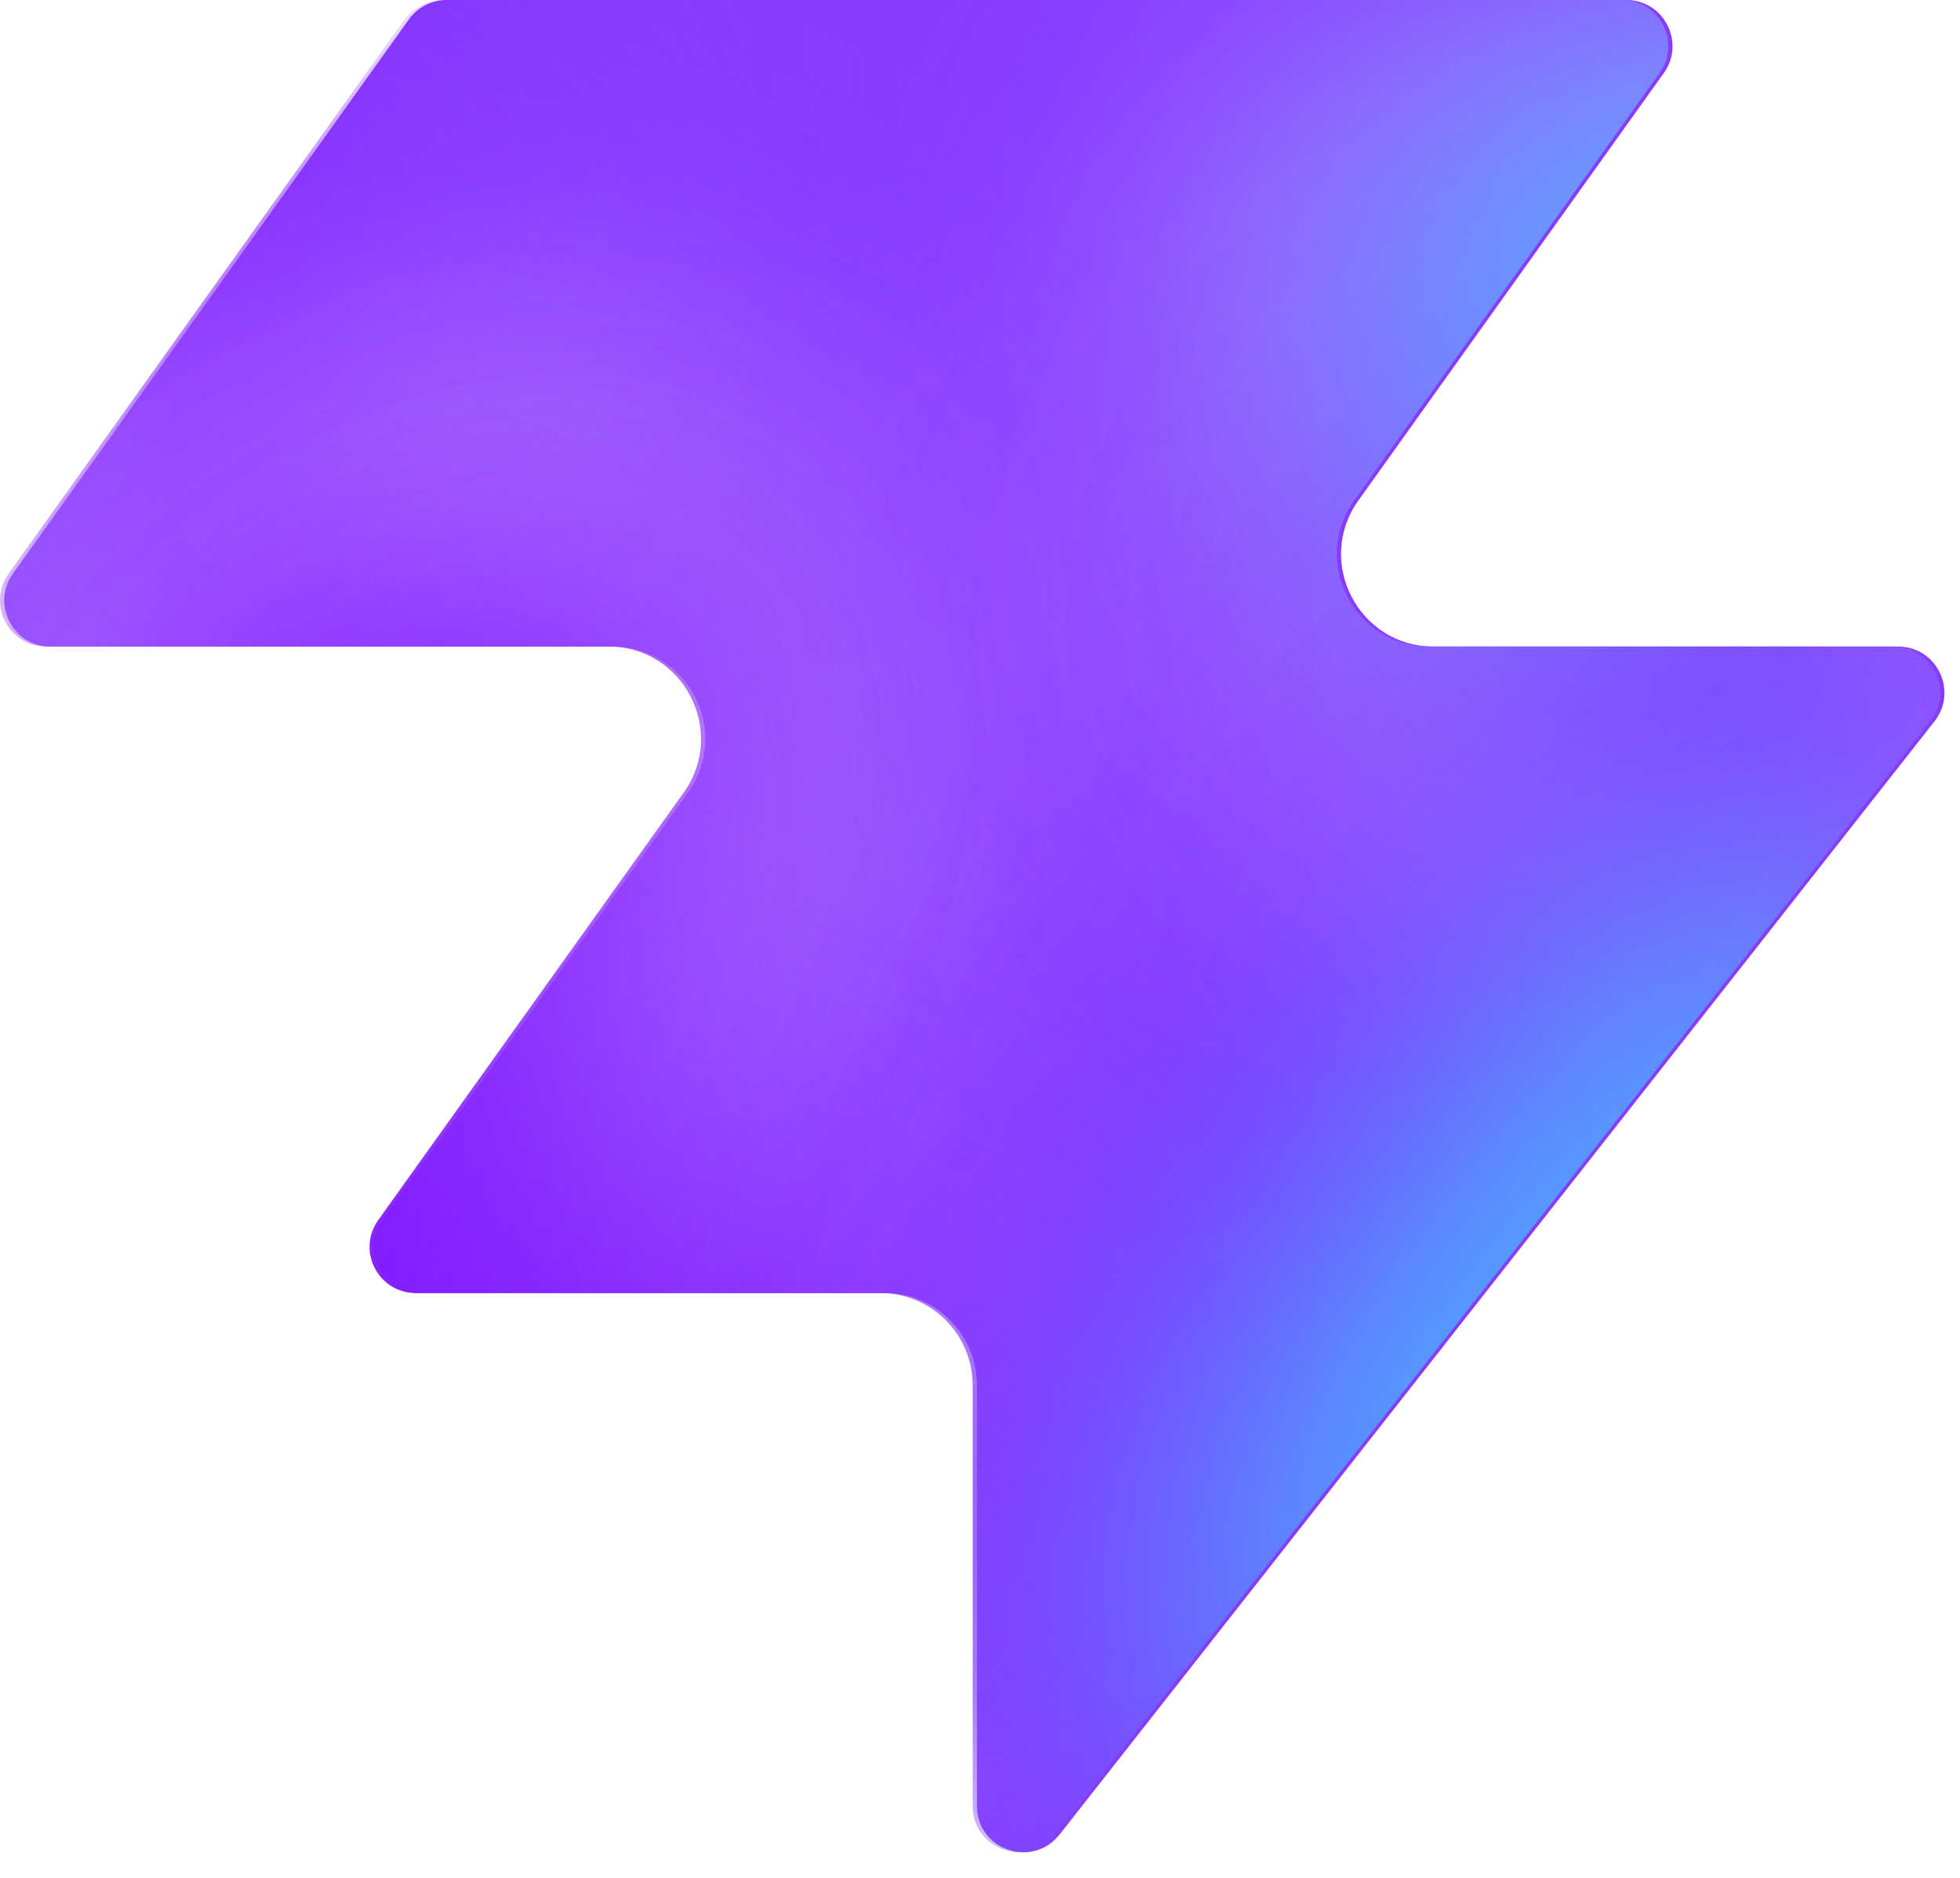
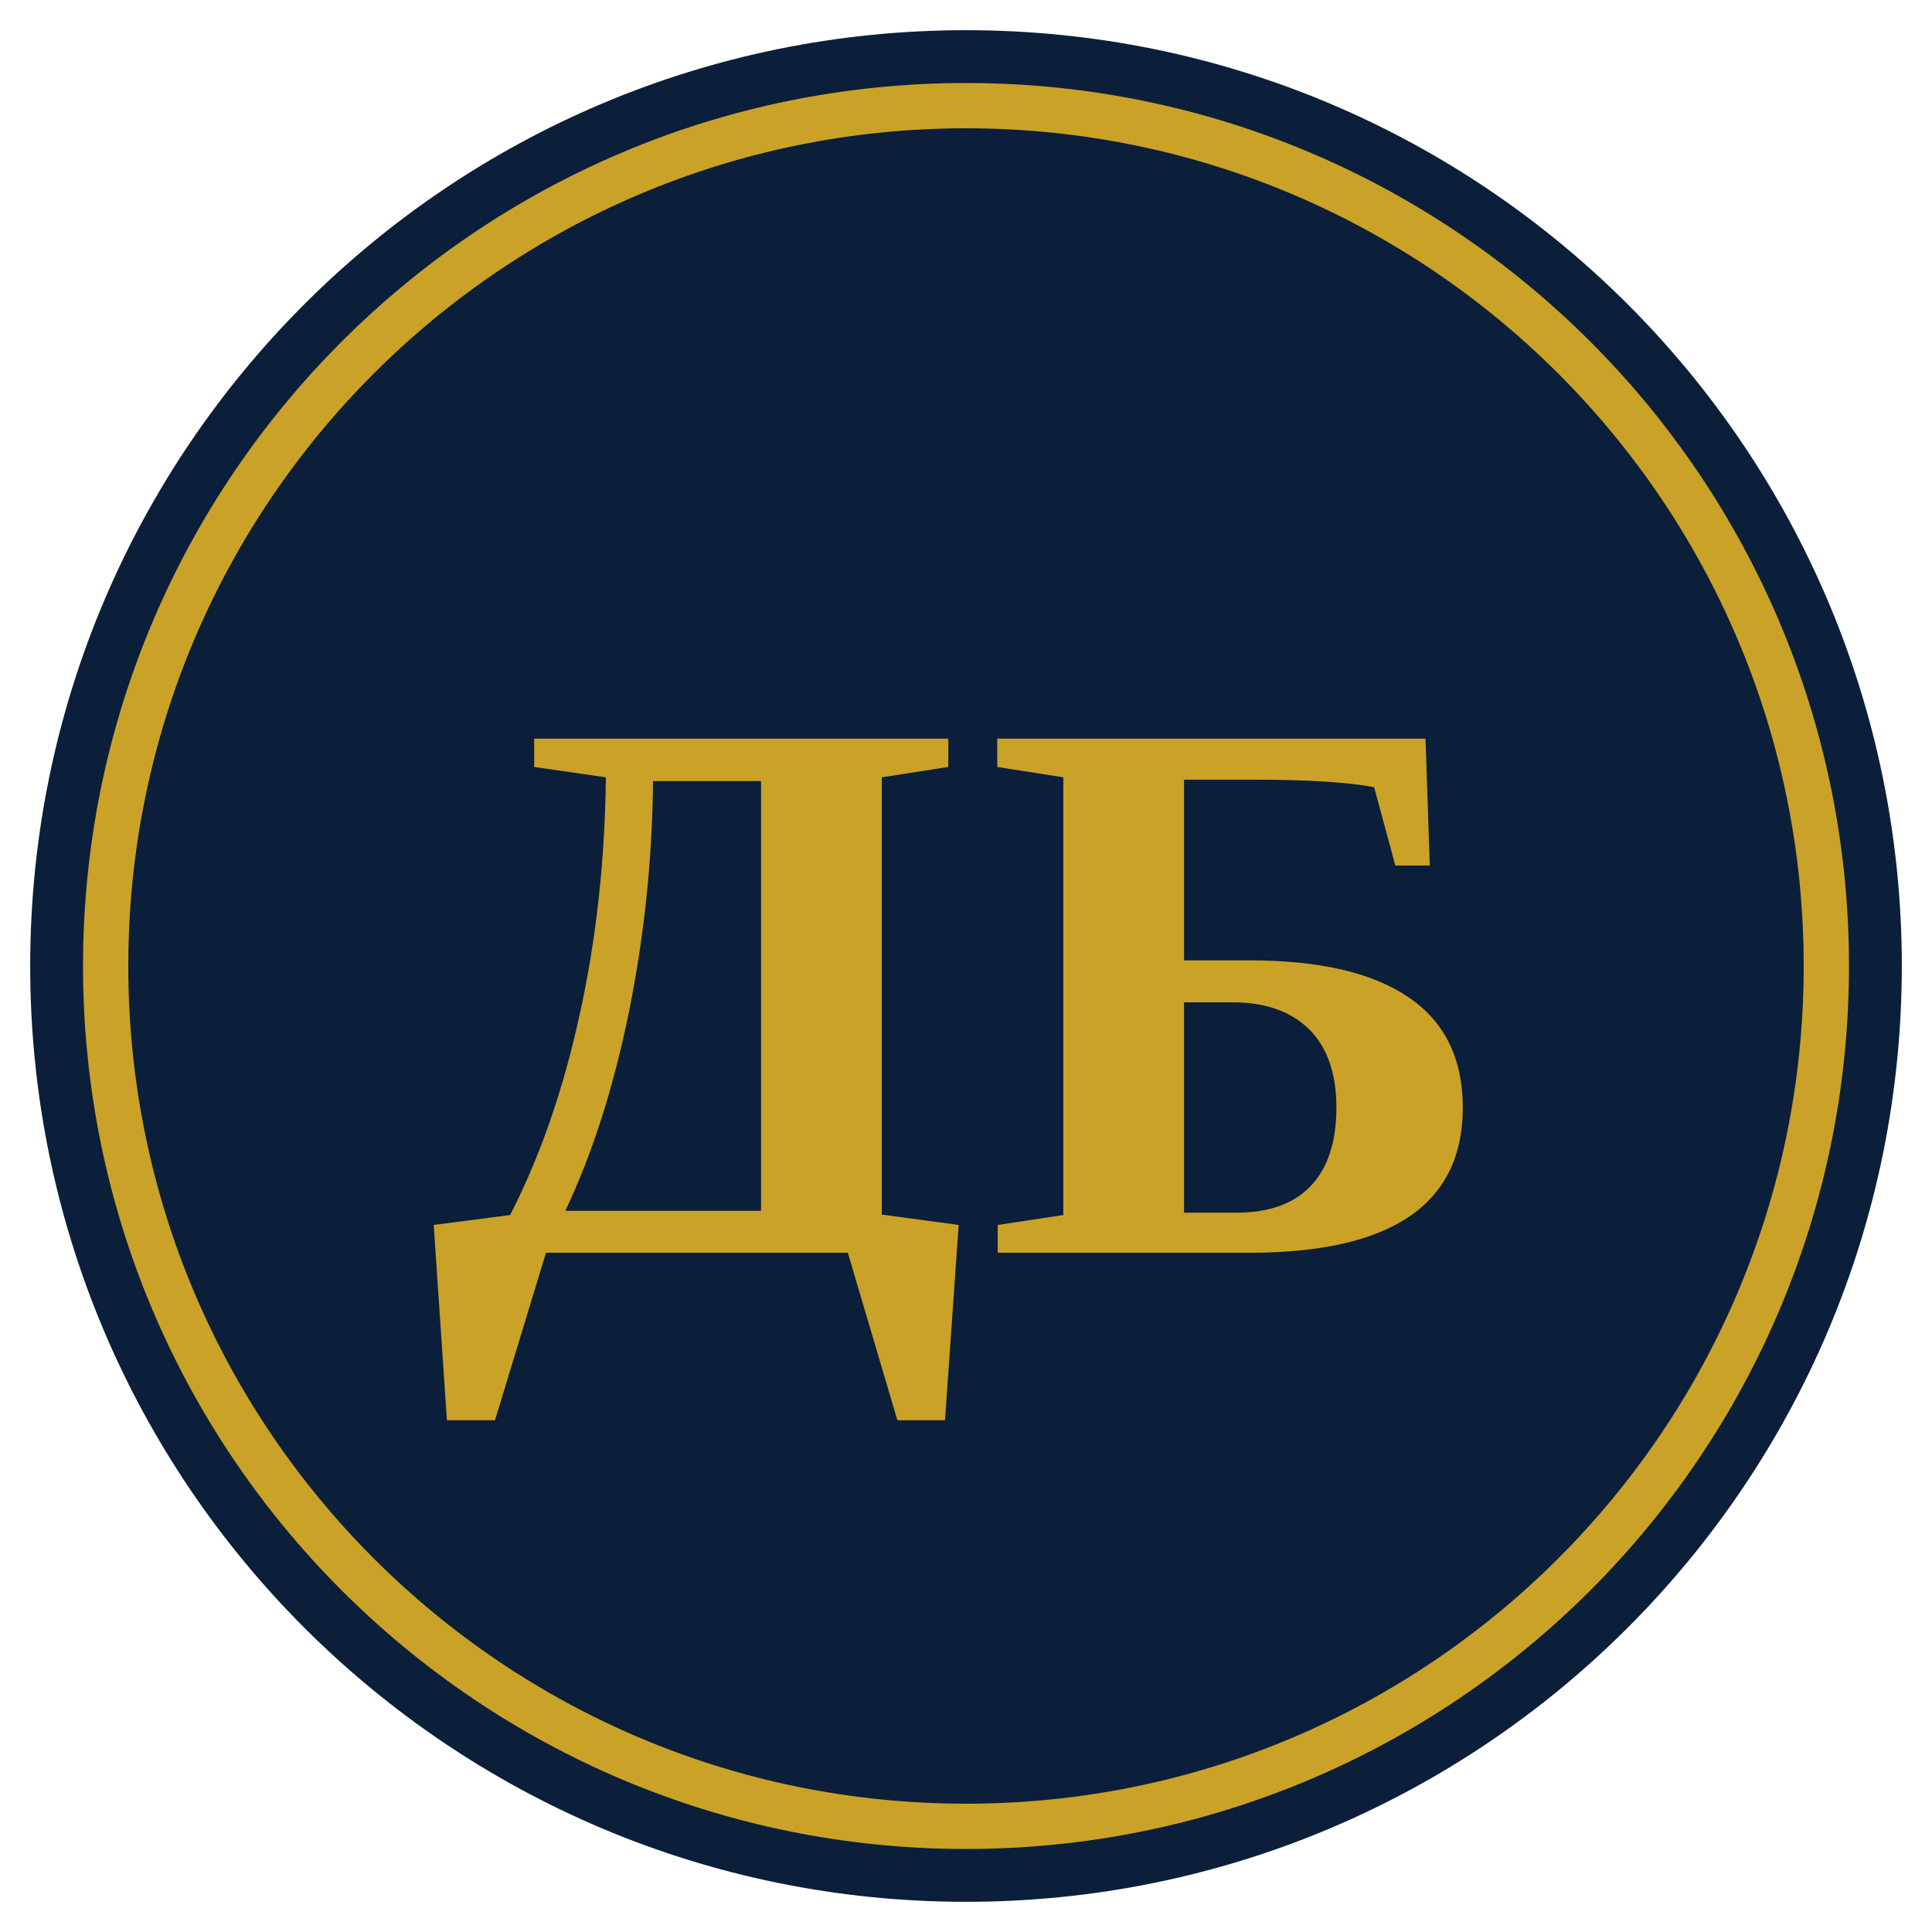
- <svg xmlns="http://www.w3.org/2000/svg" width="48" height="46" fill="none" viewBox="0 0 48 46">
-   <path fill="#863bff" d="M25.946 44.938c-.664.845-2.021.375-2.021-.698V33.937a2.26 2.26 0 0 0-2.262-2.262H10.287c-.92 0-1.456-1.04-.92-1.788l7.48-10.471c1.07-1.497 0-3.578-1.842-3.578H1.237c-.92 0-1.456-1.04-.92-1.788L10.013.474c.214-.297.556-.474.92-.474h28.894c.92 0 1.456 1.04.92 1.788l-7.48 10.471c-1.07 1.498 0 3.579 1.842 3.579h11.377c.943 0 1.473 1.088.89 1.83L25.947 44.94z" style="fill:#863bff;fill:color(display-p3 .525 .23 1);fill-opacity:1" />
-   <mask id="a" width="48" height="46" x="0" y="0" maskUnits="userSpaceOnUse" style="mask-type:alpha">
-     <path fill="#000" d="M25.842 44.938c-.664.844-2.021.375-2.021-.698V33.937a2.26 2.26 0 0 0-2.262-2.262H10.183c-.92 0-1.456-1.04-.92-1.788l7.48-10.471c1.07-1.498 0-3.579-1.842-3.579H1.133c-.92 0-1.456-1.04-.92-1.787L9.91.473c.214-.297.556-.474.92-.474h28.894c.92 0 1.456 1.04.92 1.788l-7.48 10.471c-1.07 1.498 0 3.578 1.842 3.578h11.377c.943 0 1.473 1.088.89 1.832L25.843 44.94z" style="fill:#000;fill-opacity:1" />
-   </mask>
-   <g mask="url(#a)">
-     <g filter="url(#b)">
-       <ellipse cx="5.508" cy="14.704" fill="#ede6ff" rx="5.508" ry="14.704" style="fill:#ede6ff;fill:color(display-p3 .927 .903 1);fill-opacity:1" transform="matrix(.00324 1 1 -.00324 -4.47 31.516)" />
-     </g>
-     <g filter="url(#c)">
-       <ellipse cx="10.399" cy="29.851" fill="#ede6ff" rx="10.399" ry="29.851" style="fill:#ede6ff;fill:color(display-p3 .927 .903 1);fill-opacity:1" transform="matrix(.00324 1 1 -.00324 -39.328 7.883)" />
-     </g>
-     <g filter="url(#d)">
-       <ellipse cx="5.508" cy="30.487" fill="#7e14ff" rx="5.508" ry="30.487" style="fill:#7e14ff;fill:color(display-p3 .492 .077 1);fill-opacity:1" transform="rotate(89.814 -25.913 -14.639)scale(1 -1)" />
-     </g>
-     <g filter="url(#e)">
-       <ellipse cx="5.508" cy="30.599" fill="#7e14ff" rx="5.508" ry="30.599" style="fill:#7e14ff;fill:color(display-p3 .492 .077 1);fill-opacity:1" transform="rotate(89.814 -32.644 -3.334)scale(1 -1)" />
-     </g>
-     <g filter="url(#f)">
-       <ellipse cx="5.508" cy="30.599" fill="#7e14ff" rx="5.508" ry="30.599" style="fill:#7e14ff;fill:color(display-p3 .492 .077 1);fill-opacity:1" transform="matrix(.00324 1 1 -.00324 -34.34 30.47)" />
-     </g>
-     <g filter="url(#g)">
-       <ellipse cx="14.072" cy="22.078" fill="#ede6ff" rx="14.072" ry="22.078" style="fill:#ede6ff;fill:color(display-p3 .927 .903 1);fill-opacity:1" transform="rotate(93.35 24.506 48.493)scale(-1 1)" />
-     </g>
-     <g filter="url(#h)">
-       <ellipse cx="3.47" cy="21.501" fill="#7e14ff" rx="3.47" ry="21.501" style="fill:#7e14ff;fill:color(display-p3 .492 .077 1);fill-opacity:1" transform="rotate(89.009 28.708 47.59)scale(-1 1)" />
-     </g>
-     <g filter="url(#i)">
-       <ellipse cx="3.47" cy="21.501" fill="#7e14ff" rx="3.47" ry="21.501" style="fill:#7e14ff;fill:color(display-p3 .492 .077 1);fill-opacity:1" transform="rotate(89.009 28.708 47.59)scale(-1 1)" />
-     </g>
-     <g filter="url(#j)">
-       <ellipse cx=".387" cy="8.972" fill="#7e14ff" rx="4.407" ry="29.108" style="fill:#7e14ff;fill:color(display-p3 .492 .077 1);fill-opacity:1" transform="rotate(39.51 .387 8.972)" />
-     </g>
-     <g filter="url(#k)">
-       <ellipse cx="47.523" cy="-6.092" fill="#7e14ff" rx="4.407" ry="29.108" style="fill:#7e14ff;fill:color(display-p3 .492 .077 1);fill-opacity:1" transform="rotate(37.892 47.523 -6.092)" />
-     </g>
-     <g filter="url(#l)">
-       <ellipse cx="41.412" cy="6.333" fill="#47bfff" rx="5.971" ry="9.665" style="fill:#47bfff;fill:color(display-p3 .28 .748 1);fill-opacity:1" transform="rotate(37.892 41.412 6.333)" />
-     </g>
-     <g filter="url(#m)">
-       <ellipse cx="-1.879" cy="38.332" fill="#7e14ff" rx="4.407" ry="29.108" style="fill:#7e14ff;fill:color(display-p3 .492 .077 1);fill-opacity:1" transform="rotate(37.892 -1.88 38.332)" />
-     </g>
-     <g filter="url(#n)">
-       <ellipse cx="-1.879" cy="38.332" fill="#7e14ff" rx="4.407" ry="29.108" style="fill:#7e14ff;fill:color(display-p3 .492 .077 1);fill-opacity:1" transform="rotate(37.892 -1.88 38.332)" />
-     </g>
-     <g filter="url(#o)">
-       <ellipse cx="35.651" cy="29.907" fill="#7e14ff" rx="4.407" ry="29.108" style="fill:#7e14ff;fill:color(display-p3 .492 .077 1);fill-opacity:1" transform="rotate(37.892 35.651 29.907)" />
-     </g>
-     <g filter="url(#p)">
-       <ellipse cx="38.418" cy="32.4" fill="#47bfff" rx="5.971" ry="15.297" style="fill:#47bfff;fill:color(display-p3 .28 .748 1);fill-opacity:1" transform="rotate(37.892 38.418 32.4)" />
-     </g>
-   </g>
-   <defs>
-     <filter id="b" width="60.045" height="41.654" x="-19.77" y="16.149" color-interpolation-filters="sRGB" filterUnits="userSpaceOnUse">
-       <feFlood flood-opacity="0" result="BackgroundImageFix" />
-       <feBlend in="SourceGraphic" in2="BackgroundImageFix" result="shape" />
-       <feGaussianBlur result="effect1_foregroundBlur_2002_17158" stdDeviation="7.659" />
-     </filter>
-     <filter id="c" width="90.34" height="51.437" x="-54.613" y="-7.533" color-interpolation-filters="sRGB" filterUnits="userSpaceOnUse">
-       <feFlood flood-opacity="0" result="BackgroundImageFix" />
-       <feBlend in="SourceGraphic" in2="BackgroundImageFix" result="shape" />
-       <feGaussianBlur result="effect1_foregroundBlur_2002_17158" stdDeviation="7.659" />
-     </filter>
-     <filter id="d" width="79.355" height="29.4" x="-49.64" y="2.03" color-interpolation-filters="sRGB" filterUnits="userSpaceOnUse">
-       <feFlood flood-opacity="0" result="BackgroundImageFix" />
-       <feBlend in="SourceGraphic" in2="BackgroundImageFix" result="shape" />
-       <feGaussianBlur result="effect1_foregroundBlur_2002_17158" stdDeviation="4.596" />
-     </filter>
-     <filter id="e" width="79.579" height="29.4" x="-45.045" y="20.029" color-interpolation-filters="sRGB" filterUnits="userSpaceOnUse">
-       <feFlood flood-opacity="0" result="BackgroundImageFix" />
-       <feBlend in="SourceGraphic" in2="BackgroundImageFix" result="shape" />
-       <feGaussianBlur result="effect1_foregroundBlur_2002_17158" stdDeviation="4.596" />
-     </filter>
-     <filter id="f" width="79.579" height="29.4" x="-43.513" y="21.178" color-interpolation-filters="sRGB" filterUnits="userSpaceOnUse">
-       <feFlood flood-opacity="0" result="BackgroundImageFix" />
-       <feBlend in="SourceGraphic" in2="BackgroundImageFix" result="shape" />
-       <feGaussianBlur result="effect1_foregroundBlur_2002_17158" stdDeviation="4.596" />
-     </filter>
-     <filter id="g" width="74.749" height="58.852" x="15.756" y="-17.901" color-interpolation-filters="sRGB" filterUnits="userSpaceOnUse">
-       <feFlood flood-opacity="0" result="BackgroundImageFix" />
-       <feBlend in="SourceGraphic" in2="BackgroundImageFix" result="shape" />
-       <feGaussianBlur result="effect1_foregroundBlur_2002_17158" stdDeviation="7.659" />
-     </filter>
-     <filter id="h" width="61.377" height="25.362" x="23.548" y="2.284" color-interpolation-filters="sRGB" filterUnits="userSpaceOnUse">
-       <feFlood flood-opacity="0" result="BackgroundImageFix" />
-       <feBlend in="SourceGraphic" in2="BackgroundImageFix" result="shape" />
-       <feGaussianBlur result="effect1_foregroundBlur_2002_17158" stdDeviation="4.596" />
-     </filter>
-     <filter id="i" width="61.377" height="25.362" x="23.548" y="2.284" color-interpolation-filters="sRGB" filterUnits="userSpaceOnUse">
-       <feFlood flood-opacity="0" result="BackgroundImageFix" />
-       <feBlend in="SourceGraphic" in2="BackgroundImageFix" result="shape" />
-       <feGaussianBlur result="effect1_foregroundBlur_2002_17158" stdDeviation="4.596" />
-     </filter>
-     <filter id="j" width="56.045" height="63.649" x="-27.636" y="-22.853" color-interpolation-filters="sRGB" filterUnits="userSpaceOnUse">
-       <feFlood flood-opacity="0" result="BackgroundImageFix" />
-       <feBlend in="SourceGraphic" in2="BackgroundImageFix" result="shape" />
-       <feGaussianBlur result="effect1_foregroundBlur_2002_17158" stdDeviation="4.596" />
-     </filter>
-     <filter id="k" width="54.814" height="64.646" x="20.116" y="-38.415" color-interpolation-filters="sRGB" filterUnits="userSpaceOnUse">
-       <feFlood flood-opacity="0" result="BackgroundImageFix" />
-       <feBlend in="SourceGraphic" in2="BackgroundImageFix" result="shape" />
-       <feGaussianBlur result="effect1_foregroundBlur_2002_17158" stdDeviation="4.596" />
-     </filter>
-     <filter id="l" width="33.541" height="35.313" x="24.641" y="-11.323" color-interpolation-filters="sRGB" filterUnits="userSpaceOnUse">
-       <feFlood flood-opacity="0" result="BackgroundImageFix" />
-       <feBlend in="SourceGraphic" in2="BackgroundImageFix" result="shape" />
-       <feGaussianBlur result="effect1_foregroundBlur_2002_17158" stdDeviation="4.596" />
-     </filter>
-     <filter id="m" width="54.814" height="64.646" x="-29.286" y="6.009" color-interpolation-filters="sRGB" filterUnits="userSpaceOnUse">
-       <feFlood flood-opacity="0" result="BackgroundImageFix" />
-       <feBlend in="SourceGraphic" in2="BackgroundImageFix" result="shape" />
-       <feGaussianBlur result="effect1_foregroundBlur_2002_17158" stdDeviation="4.596" />
-     </filter>
-     <filter id="n" width="54.814" height="64.646" x="-29.286" y="6.009" color-interpolation-filters="sRGB" filterUnits="userSpaceOnUse">
-       <feFlood flood-opacity="0" result="BackgroundImageFix" />
-       <feBlend in="SourceGraphic" in2="BackgroundImageFix" result="shape" />
-       <feGaussianBlur result="effect1_foregroundBlur_2002_17158" stdDeviation="4.596" />
-     </filter>
-     <filter id="o" width="54.814" height="64.646" x="8.244" y="-2.416" color-interpolation-filters="sRGB" filterUnits="userSpaceOnUse">
-       <feFlood flood-opacity="0" result="BackgroundImageFix" />
-       <feBlend in="SourceGraphic" in2="BackgroundImageFix" result="shape" />
-       <feGaussianBlur result="effect1_foregroundBlur_2002_17158" stdDeviation="4.596" />
-     </filter>
-     <filter id="p" width="39.409" height="43.623" x="18.713" y="10.588" color-interpolation-filters="sRGB" filterUnits="userSpaceOnUse">
-       <feFlood flood-opacity="0" result="BackgroundImageFix" />
-       <feBlend in="SourceGraphic" in2="BackgroundImageFix" result="shape" />
-       <feGaussianBlur result="effect1_foregroundBlur_2002_17158" stdDeviation="4.596" />
-     </filter>
-   </defs>
+ <svg xmlns="http://www.w3.org/2000/svg" viewBox="0 0 64 64" width="64" height="64">
+   <circle cx="32" cy="32" r="31" fill="#0B1F3A" />
+   <circle cx="32" cy="32" r="28.5" fill="none" stroke="#C9A227" stroke-width="1.5" />
+   <text x="32" y="41.5" text-anchor="middle" font-family="Georgia, 'Times New Roman', serif" font-size="26" font-weight="700" fill="#C9A227" letter-spacing="0.5">ДБ</text>
</svg>
